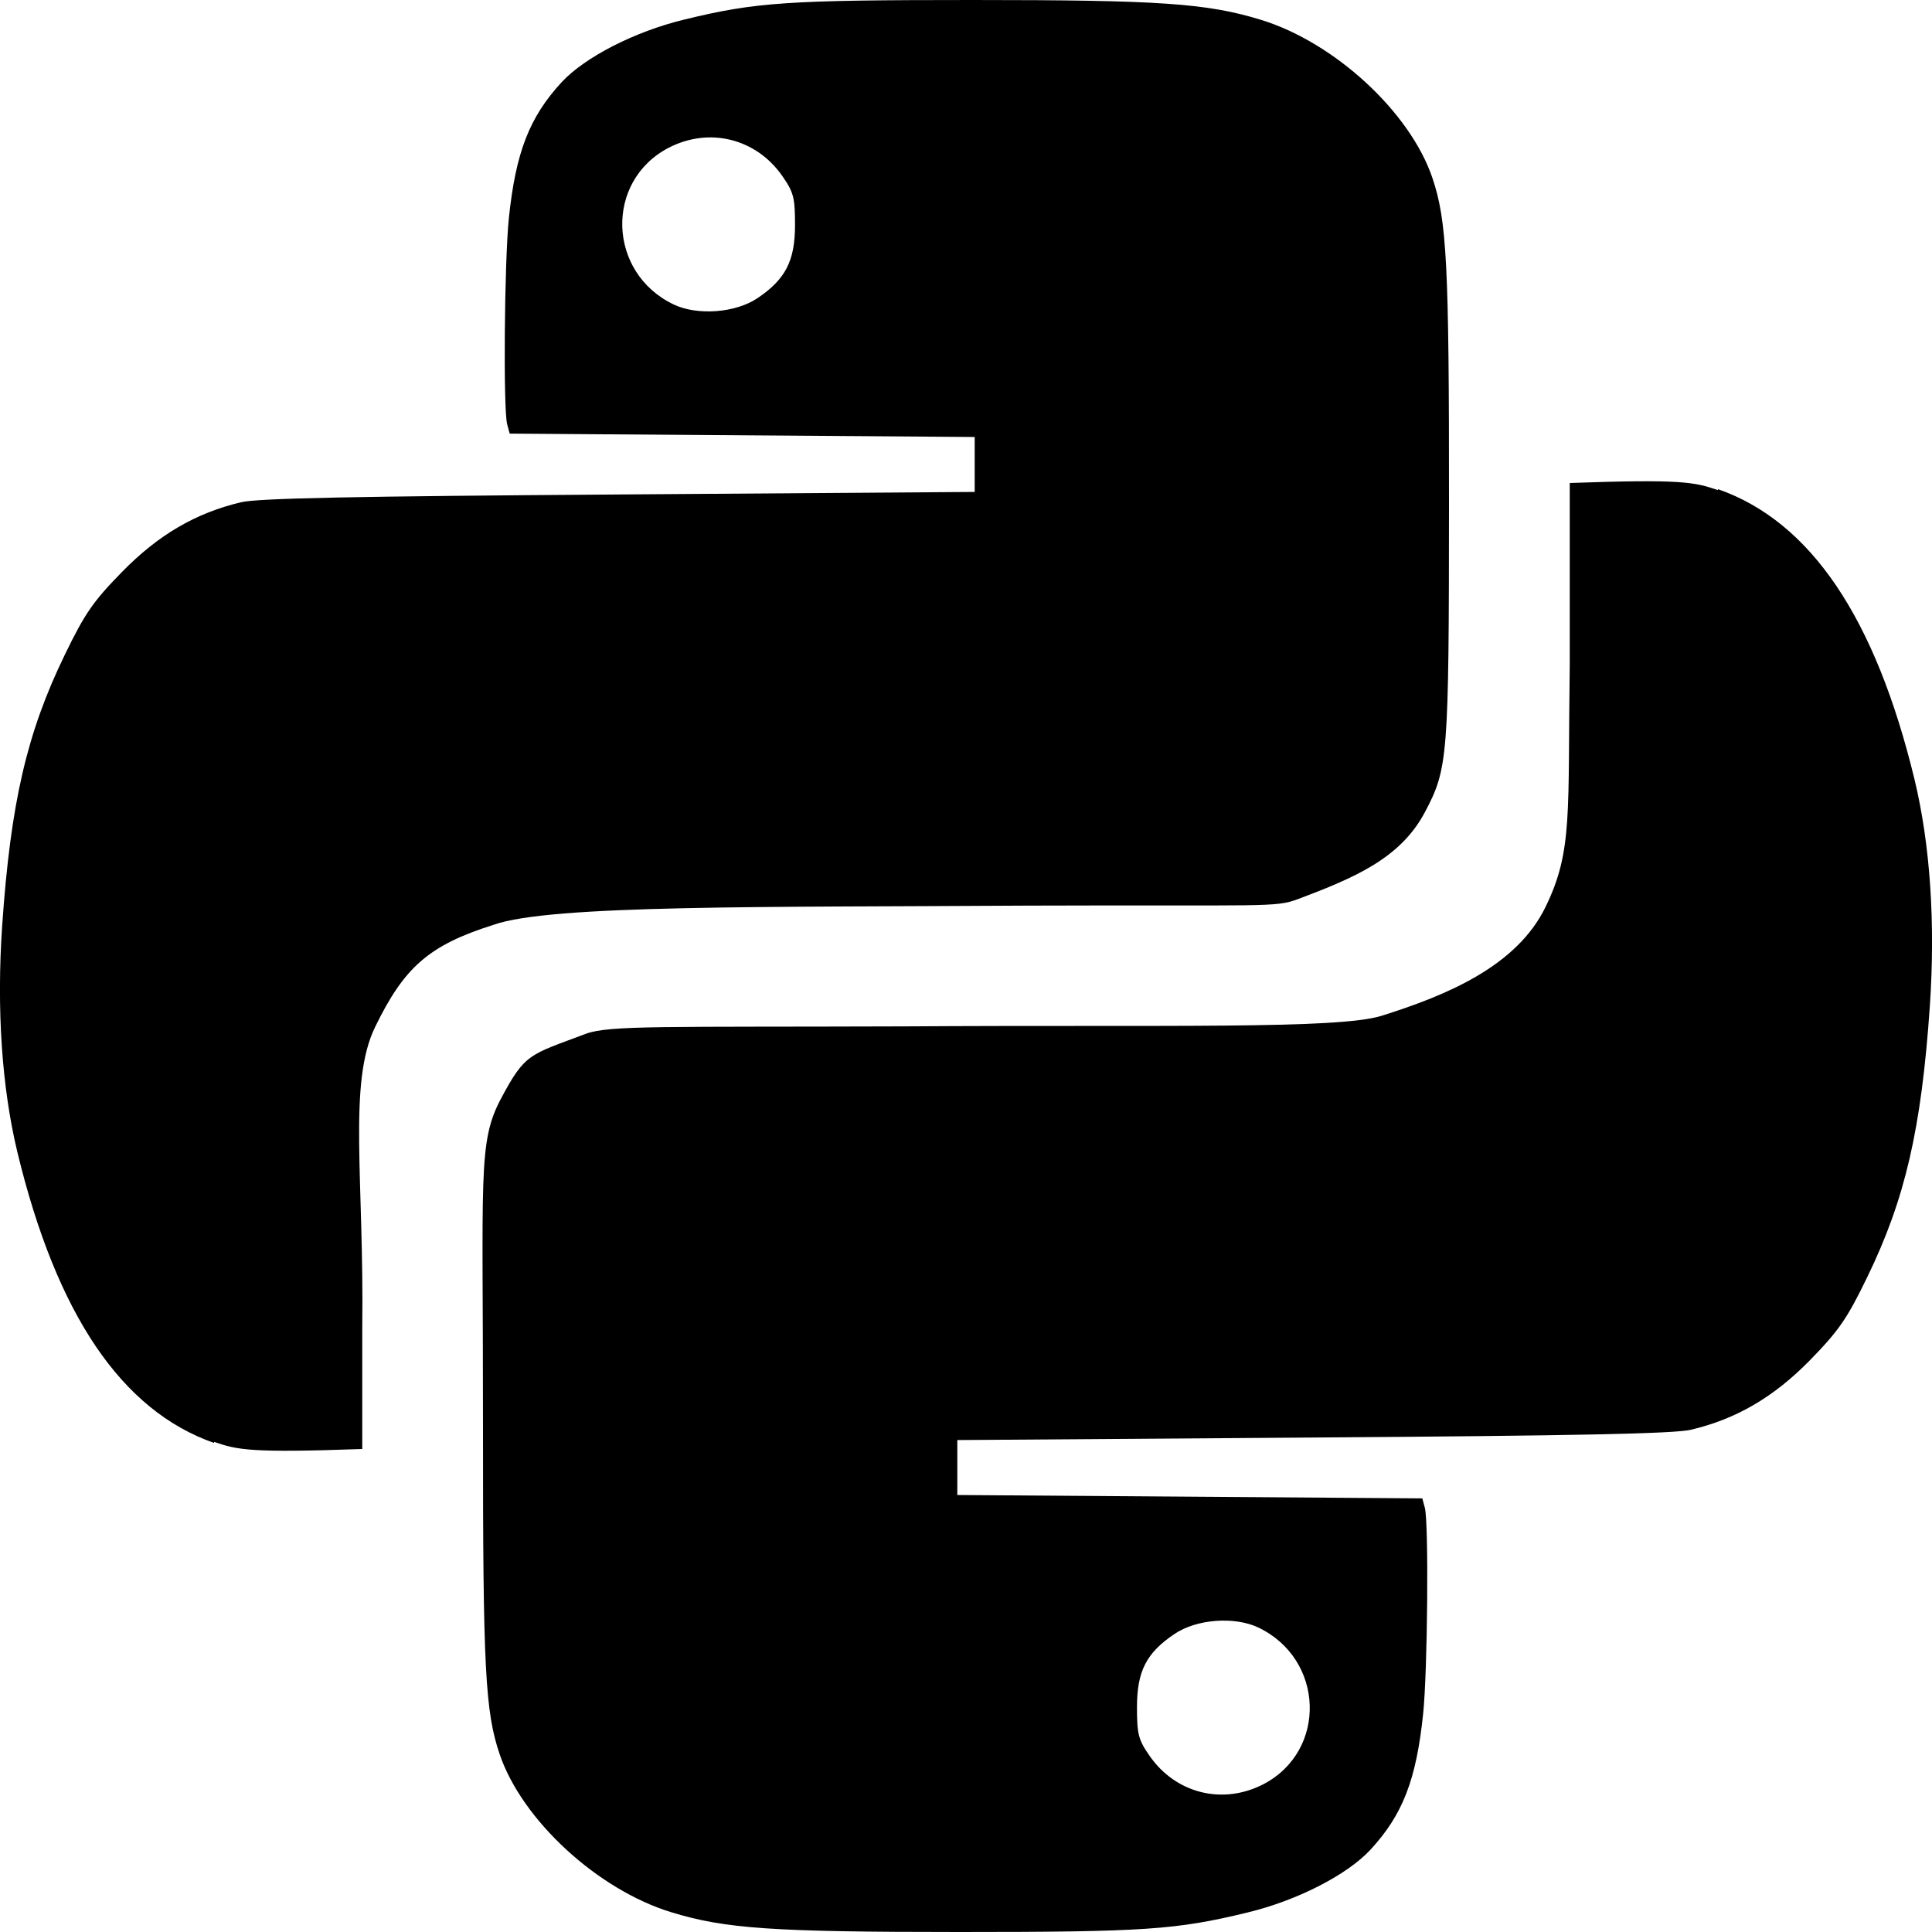
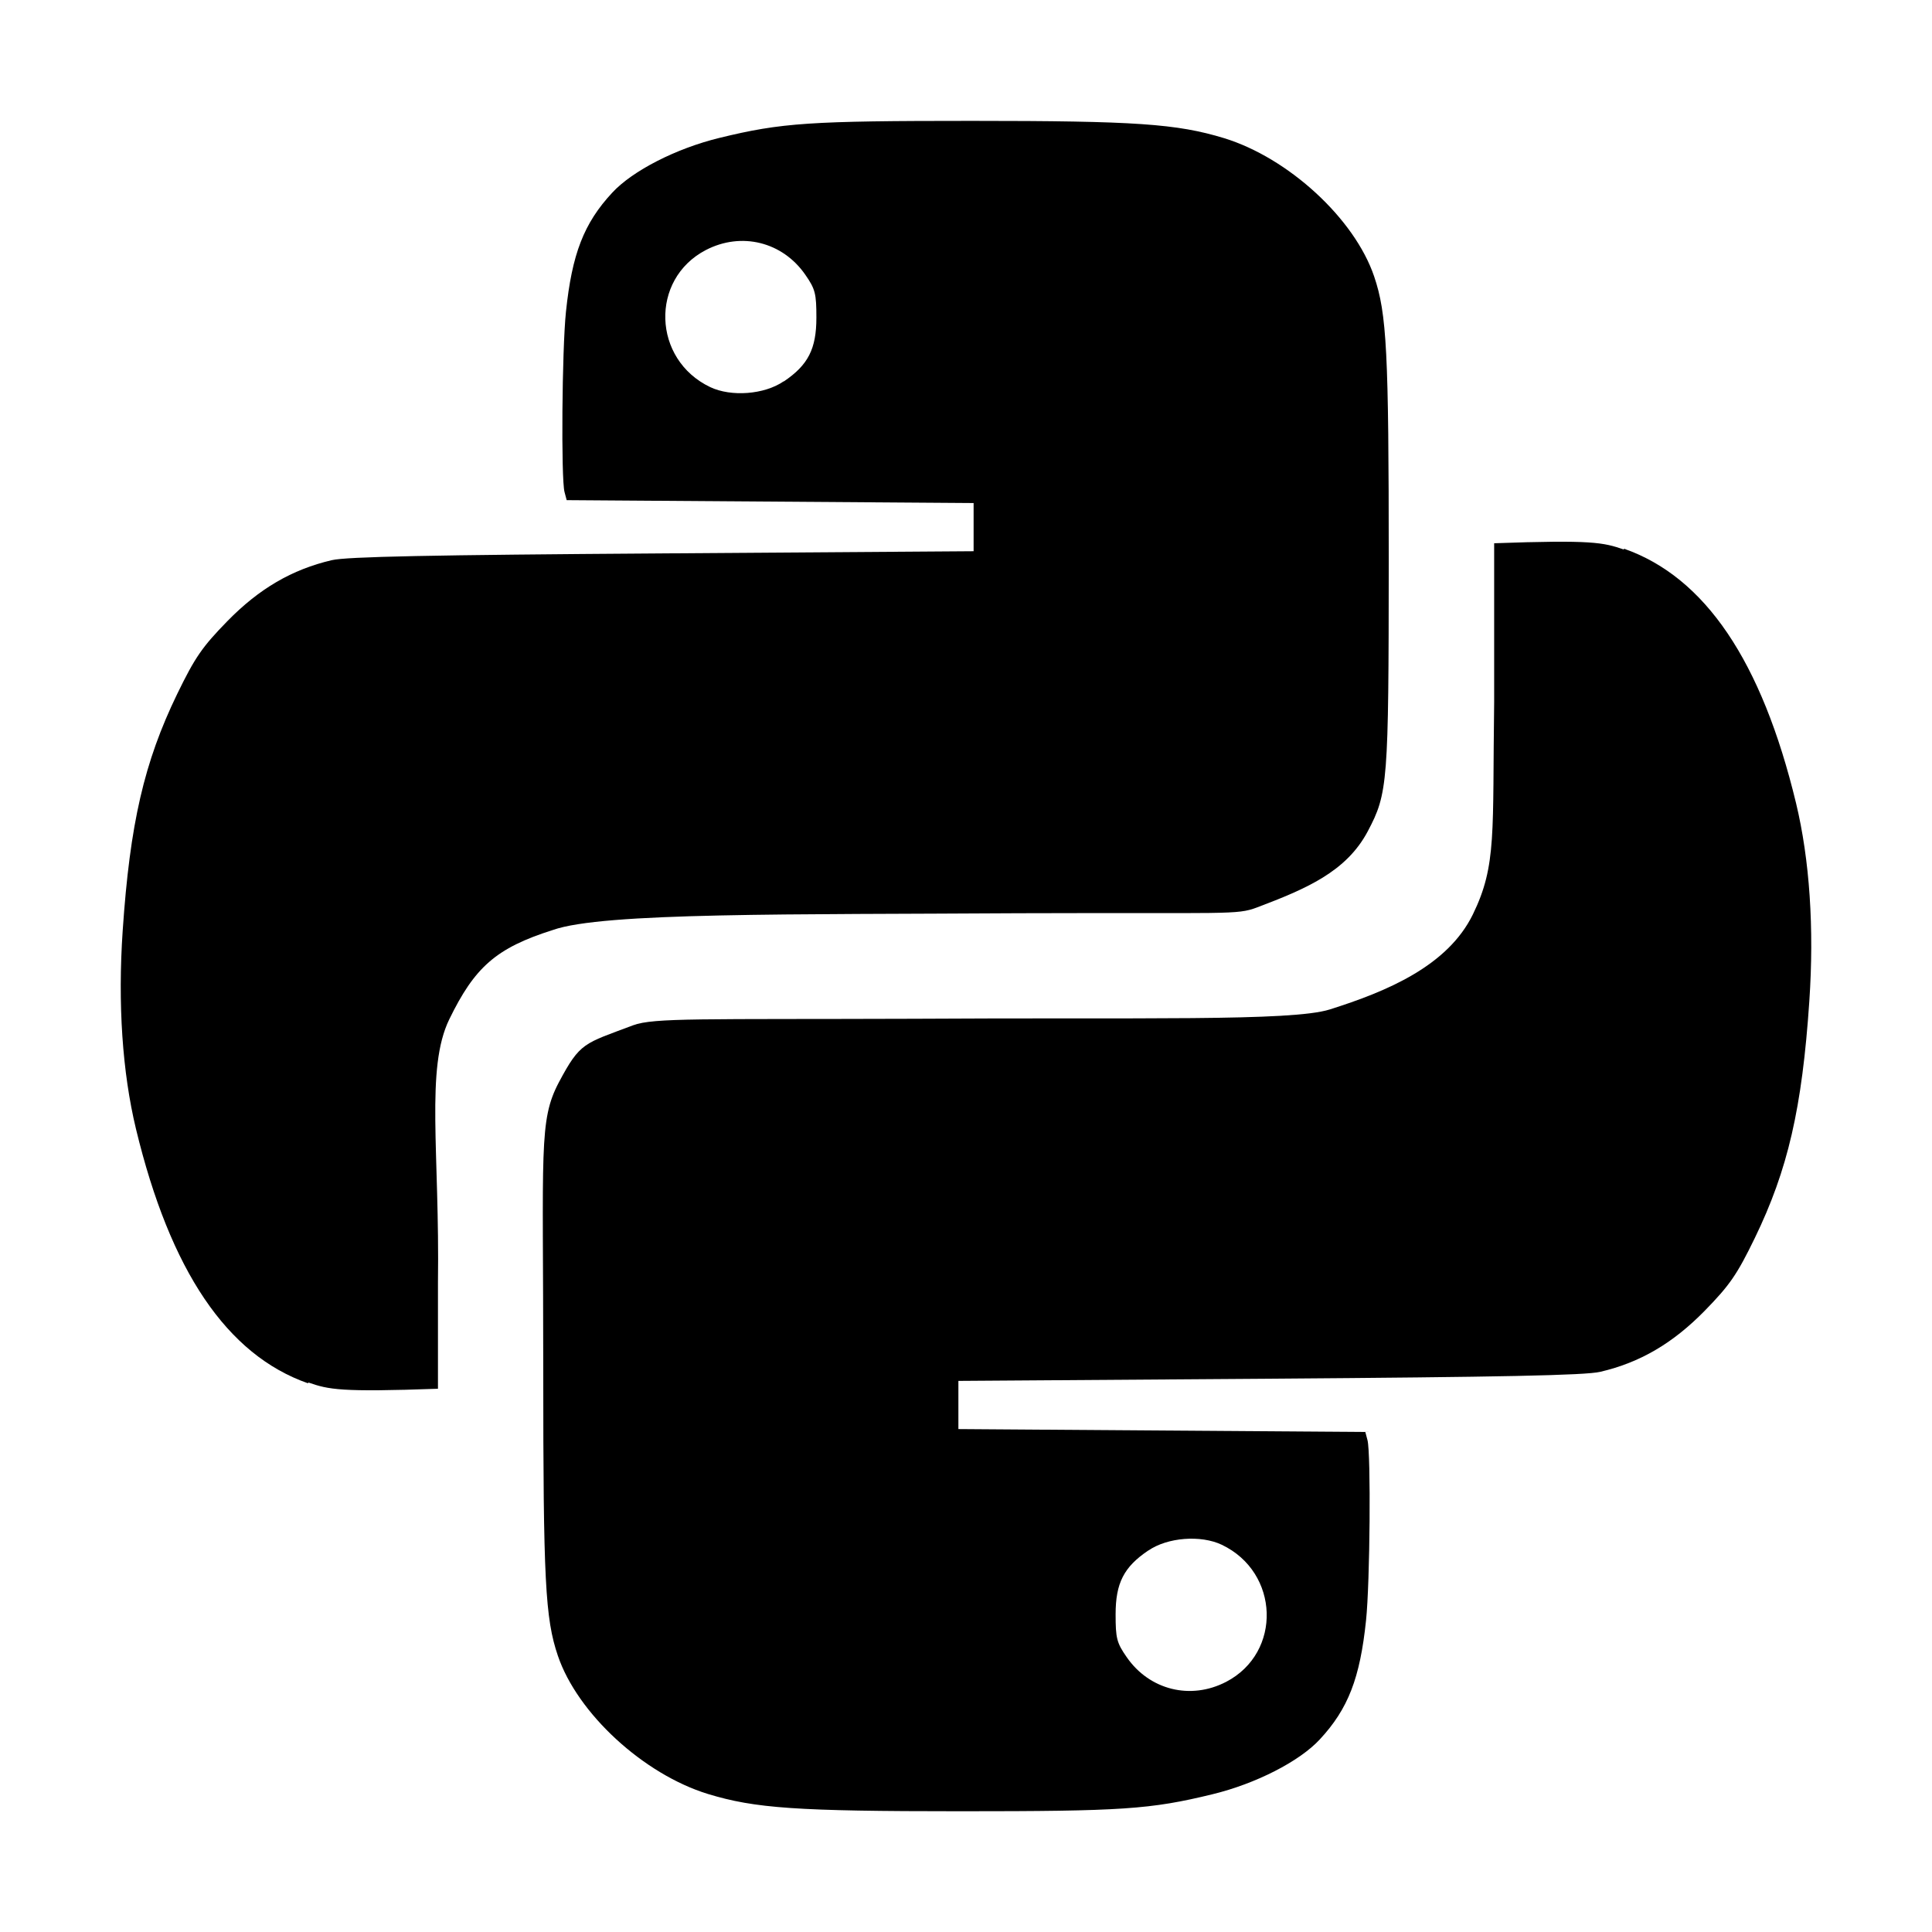
<svg xmlns="http://www.w3.org/2000/svg" width="16" height="16" viewBox="0 0 16 16" fill="currentColor">
-   <path d="M1.773 11.95C1.006 11.681 0.469 10.886 0.144 9.542C0.015 9.005 -0.029 8.358 0.018 7.666C0.088 6.651 0.222 6.07 0.536 5.424C0.703 5.079 0.772 4.98 1.01 4.737C1.311 4.429 1.621 4.248 1.998 4.159C2.141 4.126 2.93 4.11 5.13 4.095L8.072 4.074V3.619L4.221 3.591L4.2 3.513C4.167 3.387 4.177 2.168 4.214 1.808C4.271 1.261 4.384 0.971 4.651 0.681C4.844 0.473 5.257 0.261 5.667 0.162C6.257 0.018 6.524 0 8.055 0C9.604 0 9.995 0.027 10.442 0.164C11.052 0.351 11.677 0.927 11.862 1.472C11.982 1.825 12.001 2.186 12 4.17C11.999 6.272 11.992 6.364 11.801 6.725C11.598 7.109 11.218 7.269 10.752 7.445C10.559 7.518 10.493 7.493 8.5 7.5C6.352 7.514 4.56 7.49 4.087 7.659C3.547 7.829 3.346 8.014 3.107 8.504C2.88 8.97 3.016 9.758 3 11V11.5V12C2.074 12.033 1.967 12.008 1.773 11.941L1.773 11.95ZM6.275 2.468C6.506 2.312 6.584 2.159 6.584 1.864C6.584 1.638 6.573 1.593 6.479 1.458C6.262 1.146 5.873 1.05 5.537 1.224C5.006 1.501 5.031 2.261 5.58 2.522C5.777 2.615 6.092 2.592 6.275 2.468Z" />
-   <path d="M14.227 4.051C14.994 4.319 15.531 5.114 15.856 6.458C15.985 6.995 16.029 7.642 15.982 8.334C15.912 9.349 15.778 9.93 15.464 10.576C15.297 10.921 15.228 11.02 14.99 11.264C14.689 11.571 14.379 11.752 14.002 11.841C13.859 11.873 13.07 11.89 10.87 11.905L7.928 11.926V12.381L11.779 12.409L11.8 12.487C11.833 12.613 11.823 13.832 11.786 14.192C11.729 14.739 11.617 15.029 11.349 15.319C11.156 15.527 10.743 15.739 10.333 15.838C9.743 15.982 9.476 16 7.945 16C6.396 16 6.005 15.973 5.558 15.836C4.948 15.649 4.323 15.073 4.138 14.528C4.018 14.175 3.999 13.814 4 11.83C4.001 9.728 3.956 9.464 4.147 9.102C4.35 8.719 4.384 8.738 4.85 8.562C5.044 8.489 5.507 8.507 7.5 8.5C9.648 8.486 11.08 8.526 11.443 8.412C11.983 8.242 12.56 8.002 12.799 7.512C13.027 7.045 12.983 6.742 13 5.5V4.5V4C13.926 3.967 14.033 3.992 14.227 4.059L14.227 4.051ZM9.725 13.533C9.494 13.688 9.416 13.841 9.416 14.136C9.416 14.363 9.427 14.407 9.521 14.542C9.738 14.854 10.127 14.95 10.463 14.776C10.994 14.499 10.969 13.739 10.42 13.478C10.223 13.385 9.908 13.408 9.725 13.533Z" />
+   <path d="M2.551,11.456c-0.671,-0.235 -1.141,-0.93 -1.425,-2.107c-0.113,-0.47 -0.151,-1.036 -0.11,-1.641c0.06,-0.888 0.178,-1.397 0.452,-1.962c0.147,-0.302 0.206,-0.388 0.415,-0.602c0.263,-0.269 0.535,-0.428 0.865,-0.505c0.125,-0.029 0.815,-0.043 2.741,-0.056l2.574,-0.018v-0.399l-3.37,-0.024l-0.018,-0.068c-0.029,-0.11 -0.021,-1.177 0.012,-1.492c0.05,-0.479 0.148,-0.733 0.383,-0.986c0.168,-0.182 0.53,-0.367 0.888,-0.454c0.516,-0.126 0.75,-0.141 2.09,-0.141c1.355,0 1.698,0.024 2.089,0.143c0.534,0.164 1.081,0.667 1.243,1.145c0.105,0.309 0.121,0.624 0.121,2.36c-0.001,1.84 -0.007,1.92 -0.174,2.236c-0.178,0.335 -0.51,0.476 -0.917,0.63c-0.17,0.064 -0.227,0.042 -1.971,0.048c-1.88,0.012 -3.447,-0.009 -3.861,0.139c-0.472,0.149 -0.648,0.31 -0.857,0.739c-0.199,0.408 -0.079,1.097 -0.094,2.184v0.438v0.438c-0.81,0.029 -0.904,0.007 -1.074,-0.052zM6.491,3.159c0.202,-0.136 0.27,-0.27 0.27,-0.529c0,-0.198 -0.009,-0.236 -0.092,-0.355c-0.189,-0.273 -0.53,-0.357 -0.824,-0.204c-0.464,0.242 -0.442,0.907 0.037,1.135c0.173,0.082 0.448,0.062 0.608,-0.048z" />
+   <path d="M13.449,4.544c0.671,0.235 1.141,0.93 1.425,2.107c0.113,0.47 0.151,1.036 0.11,1.641c-0.06,0.888 -0.178,1.397 -0.452,1.962c-0.147,0.302 -0.206,0.388 -0.415,0.602c-0.264,0.269 -0.535,0.428 -0.865,0.505c-0.125,0.029 -0.815,0.043 -2.741,0.057l-2.574,0.018v0.399l3.37,0.024l0.018,0.068c0.029,0.111 0.021,1.177 -0.012,1.492c-0.05,0.479 -0.148,0.733 -0.383,0.986c-0.168,0.182 -0.53,0.367 -0.888,0.454c-0.516,0.126 -0.75,0.141 -2.09,0.141c-1.355,0 -1.698,-0.024 -2.089,-0.143c-0.534,-0.164 -1.081,-0.667 -1.243,-1.145c-0.105,-0.309 -0.121,-0.624 -0.121,-2.36c0,-1.84 -0.038,-2.071 0.129,-2.388c0.178,-0.335 0.207,-0.319 0.615,-0.473c0.17,-0.064 0.575,-0.048 2.319,-0.054c1.88,-0.012 3.133,0.023 3.45,-0.077c0.472,-0.149 0.977,-0.359 1.186,-0.788c0.199,-0.408 0.161,-0.673 0.176,-1.76v-0.875v-0.438c0.81,-0.029 0.904,-0.007 1.074,0.052zM9.509,12.841c-0.202,0.136 -0.27,0.27 -0.27,0.528c0,0.198 0.009,0.236 0.092,0.355c0.189,0.273 0.53,0.357 0.824,0.204c0.464,-0.242 0.442,-0.907 -0.037,-1.135c-0.173,-0.082 -0.448,-0.062 -0.608,0.048z" />
</svg>
